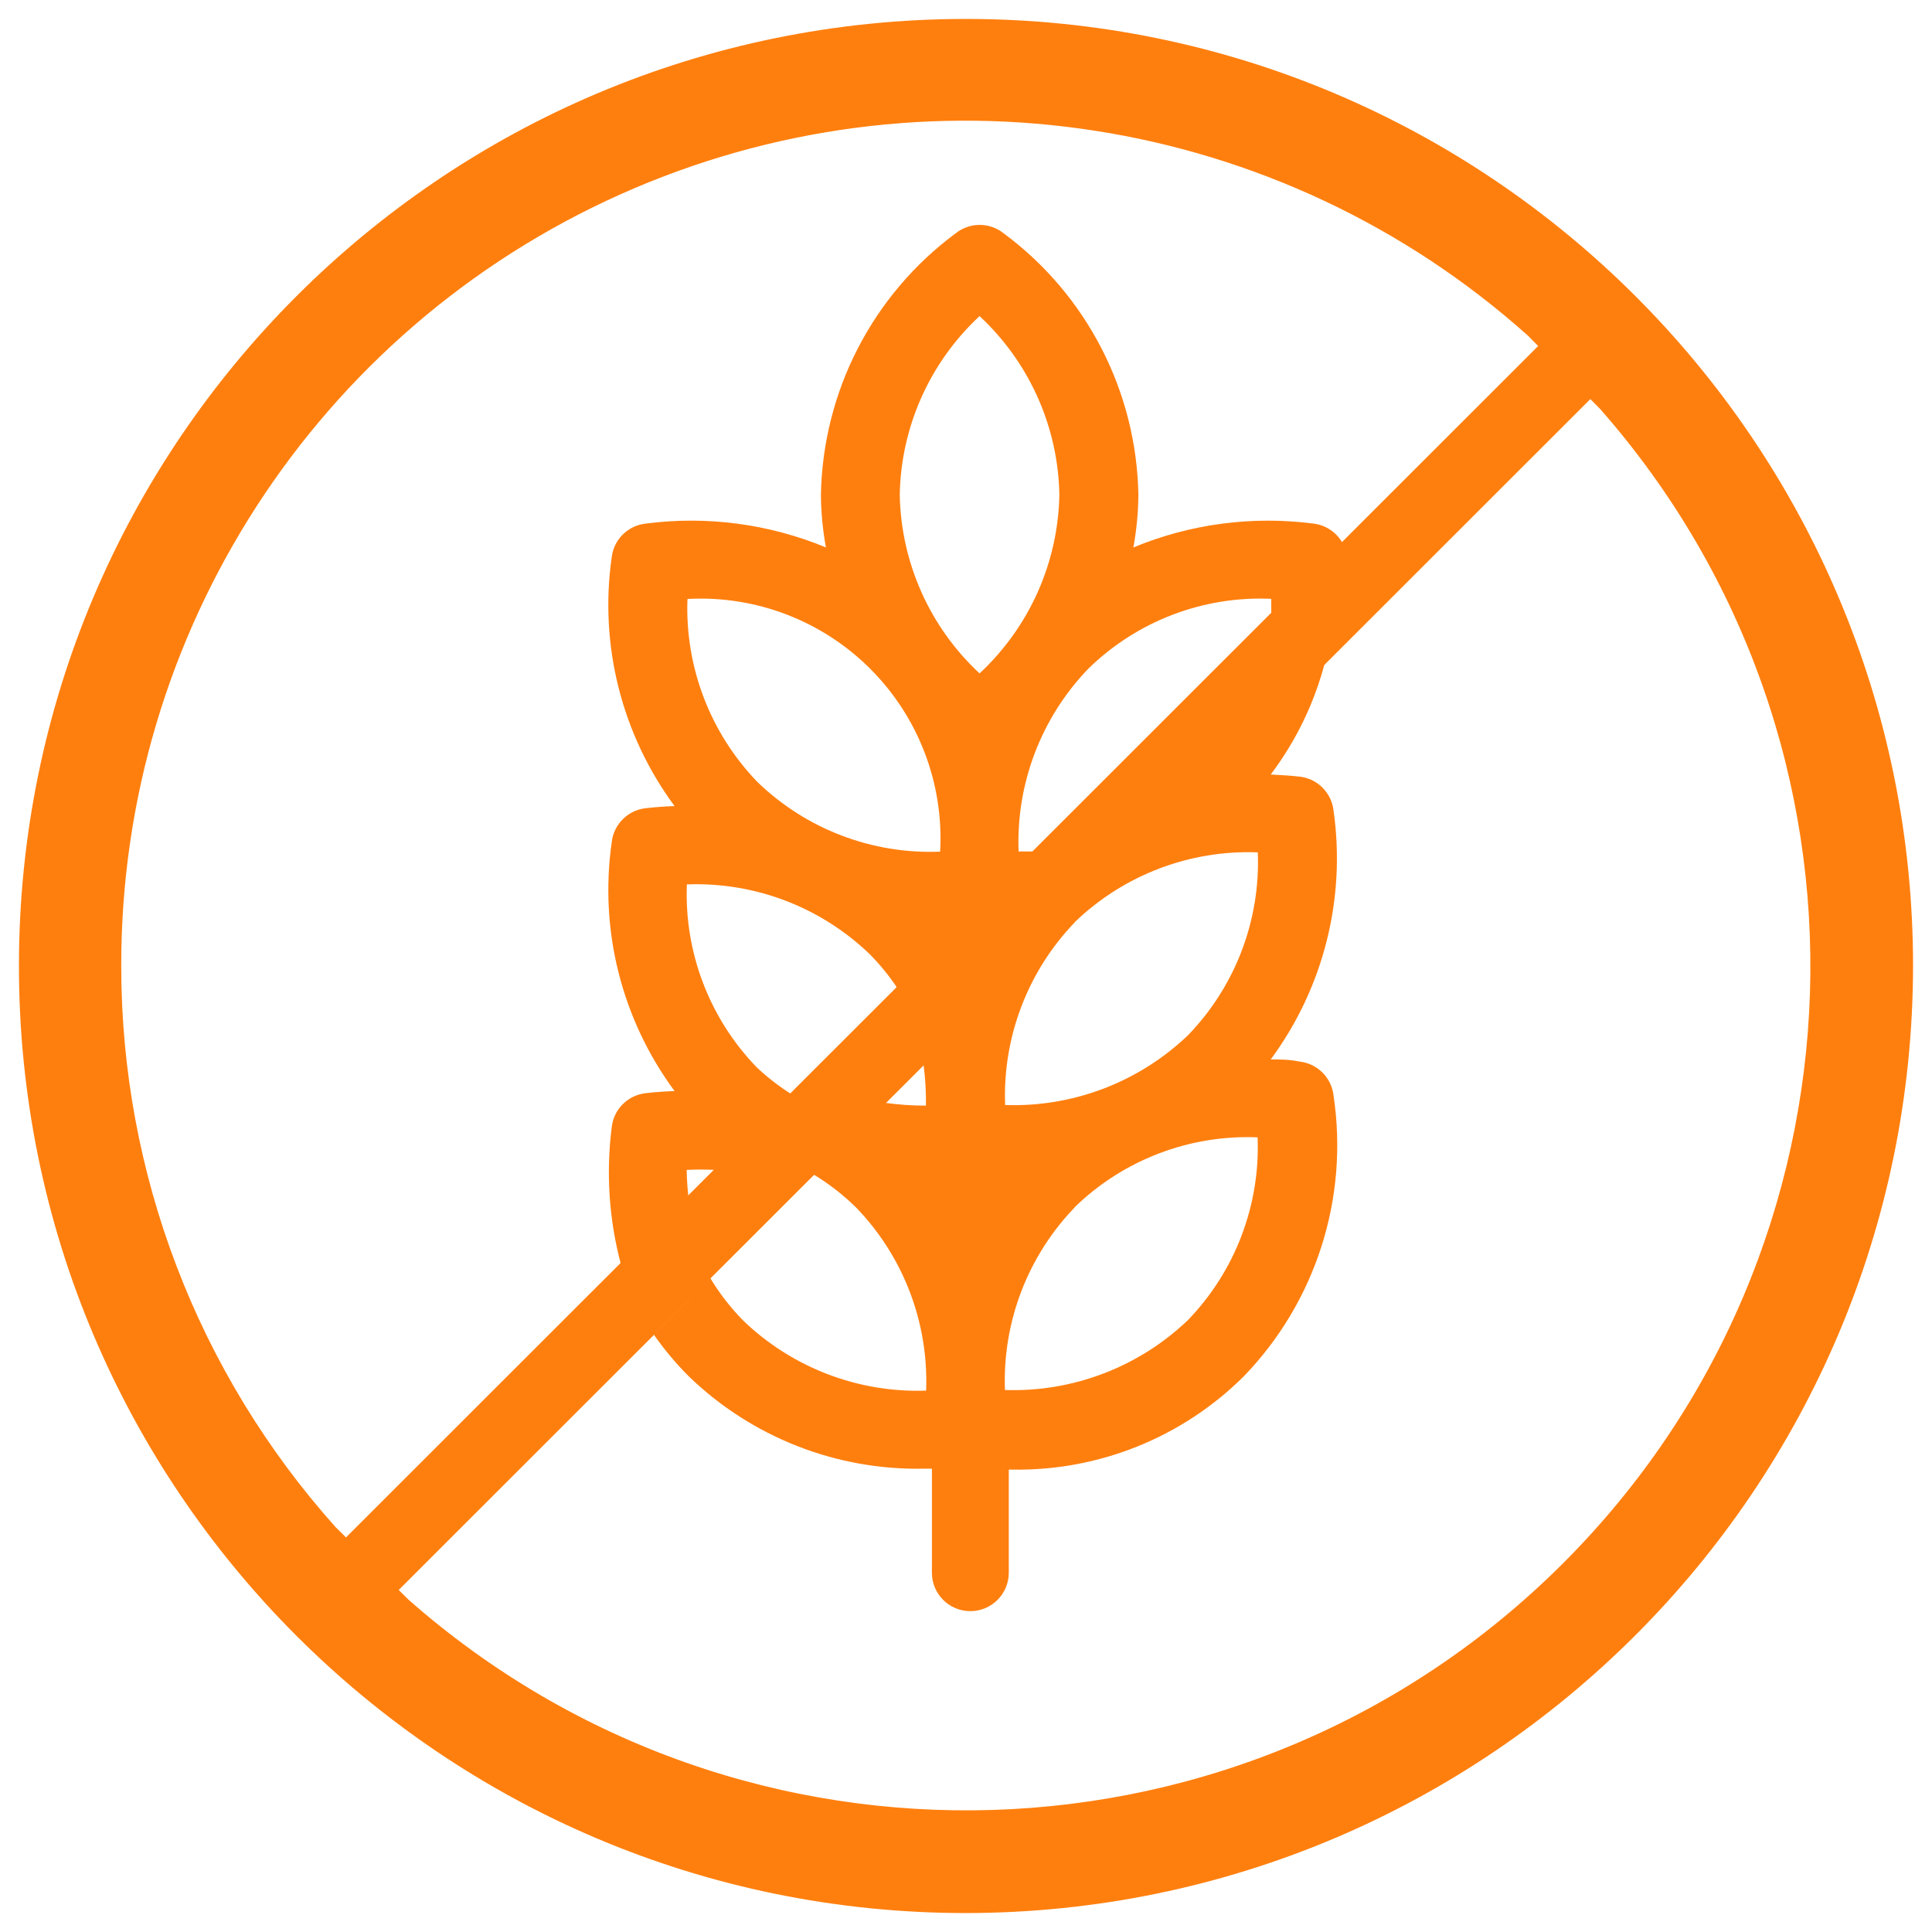
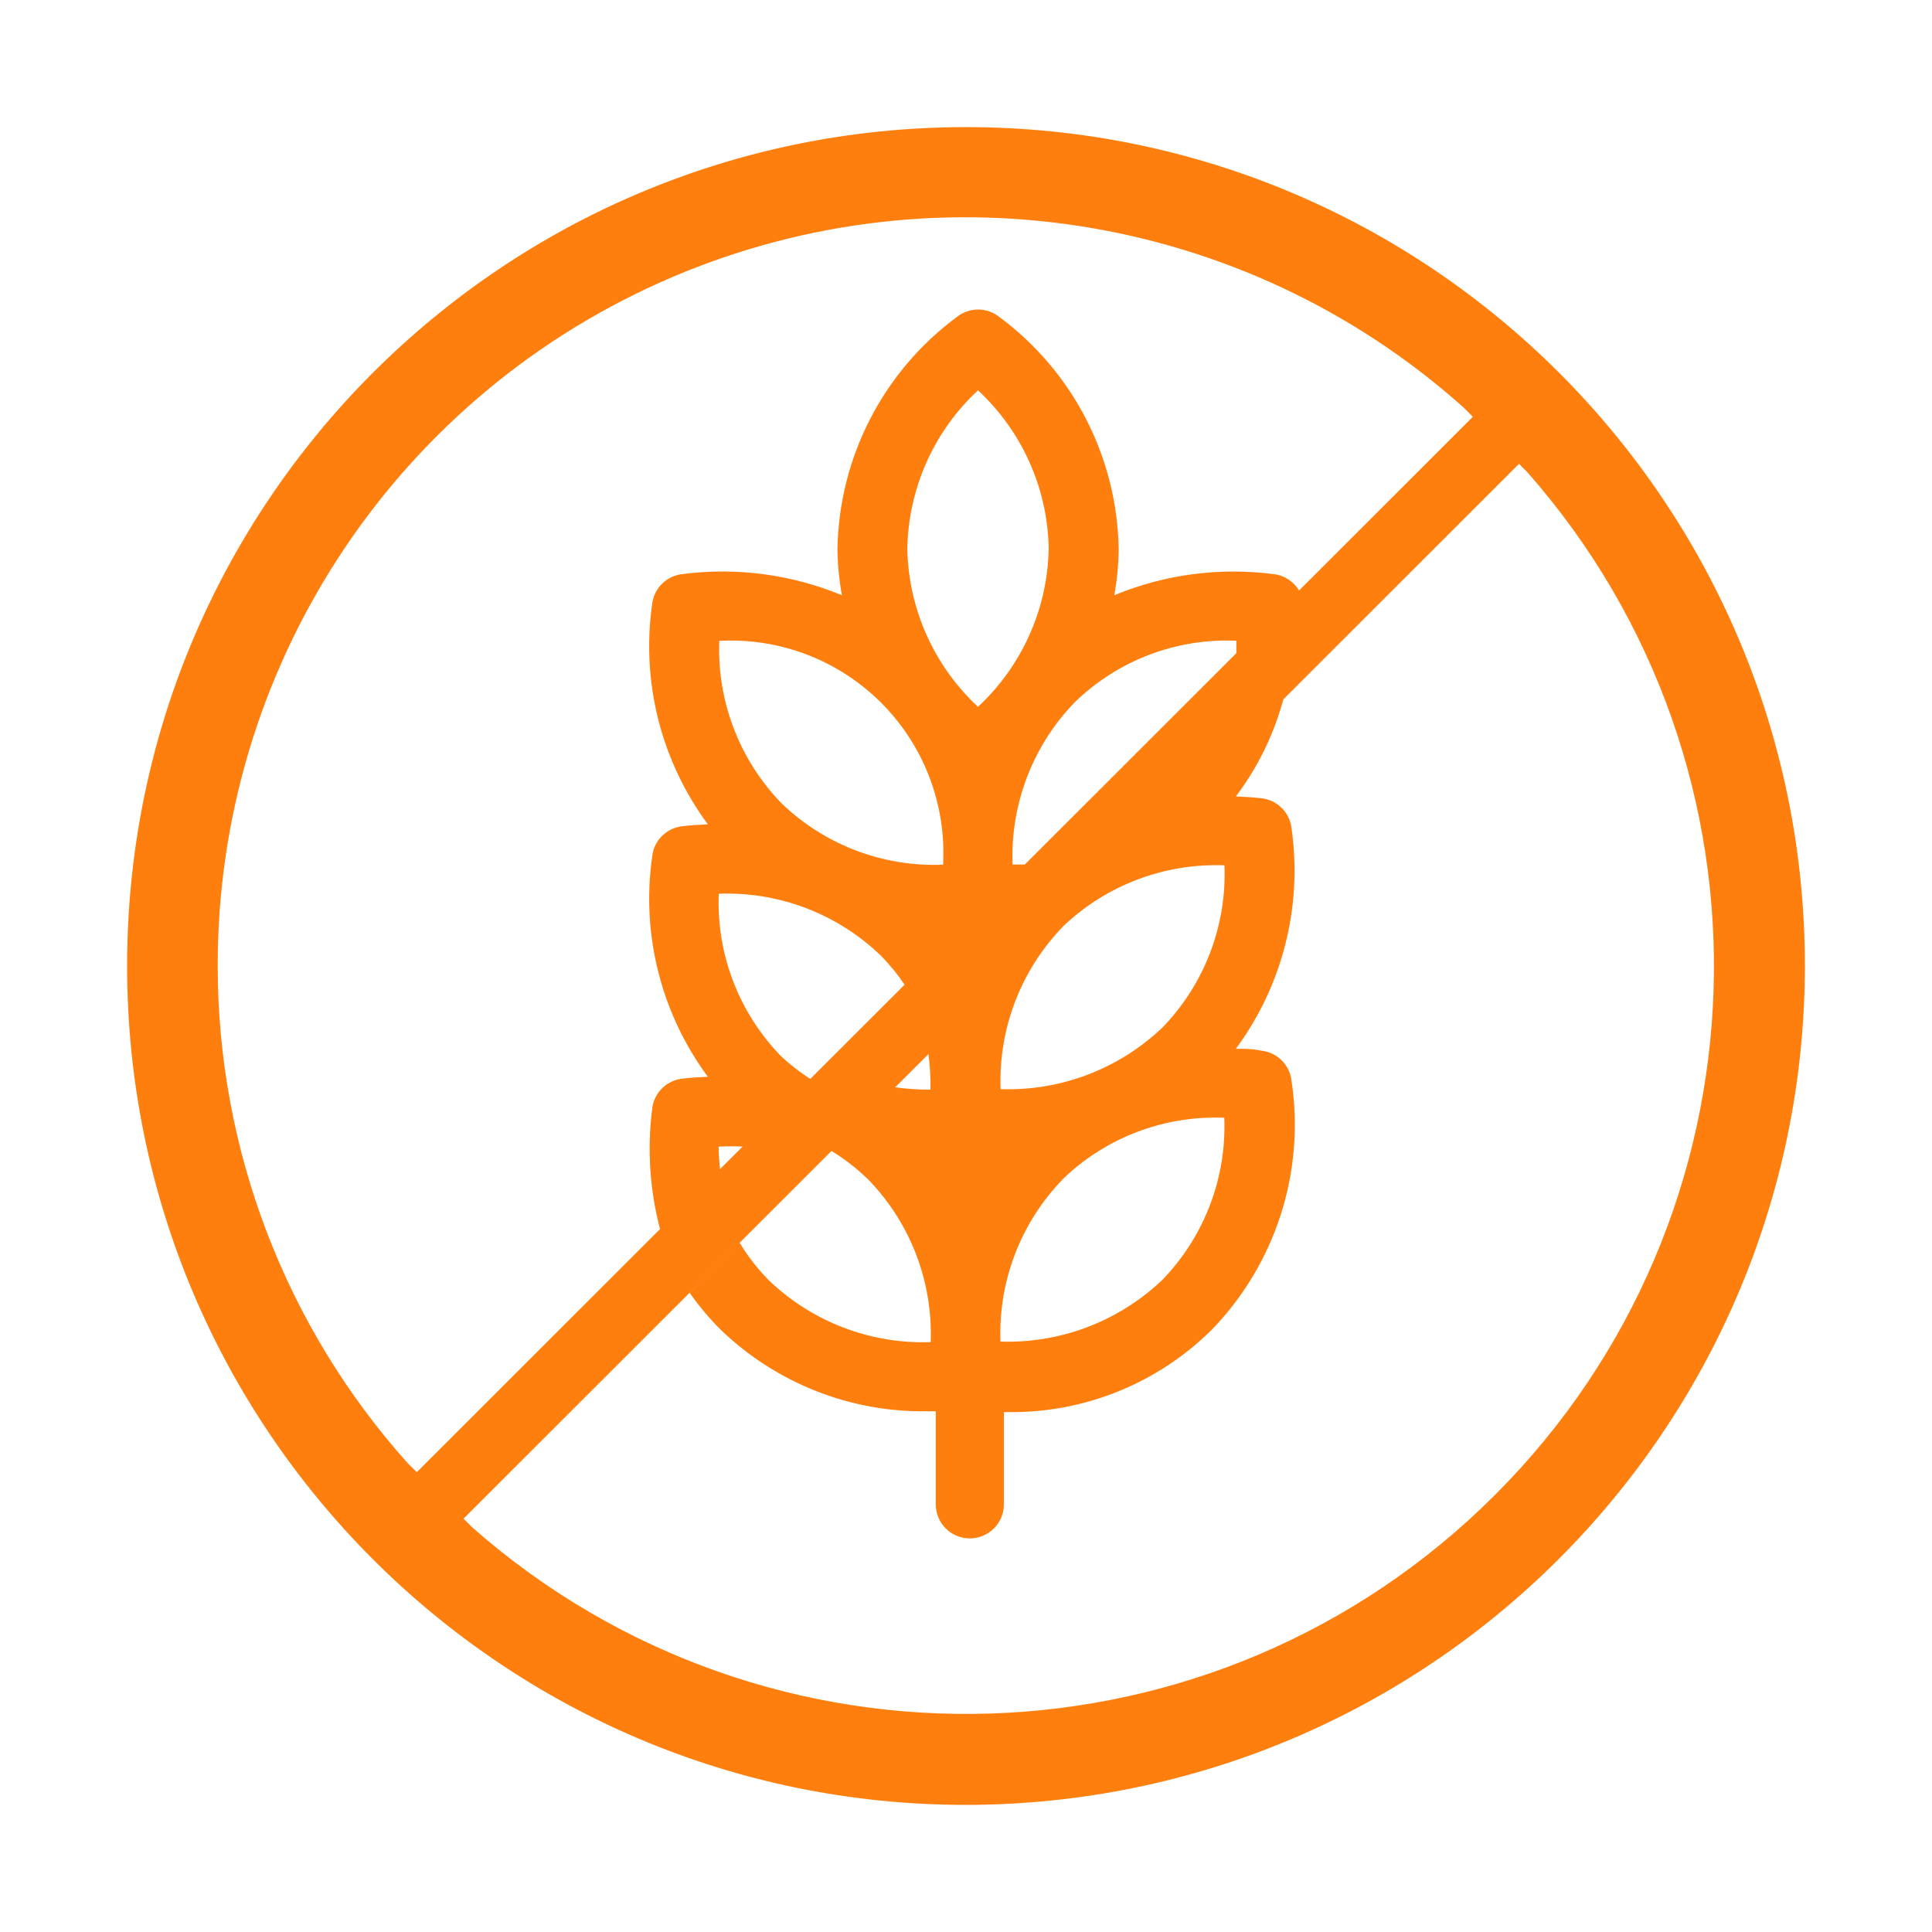
- <svg xmlns="http://www.w3.org/2000/svg" height="510" width="510" fill="#ff7f0e">
-   <path d="M161.472 297.604a10.153 10.153 0 0 1 9.036-9.036c2.538-.305 5.076-.457 7.563-.558a89.24 89.24 0 0 1-16.599-65.634 10.153 10.153 0 0 1 9.036-9.036c2.538-.305 5.076-.457 7.563-.558a89.29 89.29 0 0 1-16.599-65.685 10.143 10.143 0 0 1 8.985-8.883 92.954 92.954 0 0 1 47.563 6.294 81.22 81.22 0 0 1-1.32-13.807 87.87 87.87 0 0 1 35.533-69.086 10.15 10.15 0 0 1 12.74 0 87.82 87.82 0 0 1 35.533 69.086 81.22 81.22 0 0 1-1.32 13.807 92.893 92.893 0 0 1 47.513-6.294 10.15 10.15 0 0 1 7.665 5.076l-18.782 18.782v-4a64.924 64.924 0 0 0-48.274 18.426 65.99 65.99 0 0 0-18.426 48.274h4.06l-36.04 36.1a60.1 60.1 0 0 0-7.31-8.985 65.99 65.99 0 0 0-48.274-18.426 65.727 65.727 0 0 0 18.426 48.274 59.19 59.19 0 0 0 9.34 7.208L188.78 308.83a74.11 74.11 0 0 0-7.513 0c.04 2.358.194 4.712.457 7.056l-17.817 17.868a94.67 94.67 0 0 1-2.437-36.142zM279.645 130.6a65.99 65.99 0 0 0-21.066-47.157 65.99 65.99 0 0 0-21.066 47.157 65.99 65.99 0 0 0 21.066 47.157 65.99 65.99 0 0 0 21.066-47.157zM199.9 206.386a65.537 65.537 0 0 0 48.274 18.426 63.3 63.3 0 0 0-66.7-66.7 65.99 65.99 0 0 0 18.426 48.274zM342.995 205c4.767.5 8.534 4.268 9.036 9.036a89.34 89.34 0 0 1-16.599 65.634c2.538 0 5.076 0 7.563.558 4.767.5 8.534 4.268 9.036 9.036a87.82 87.82 0 0 1-23.756 74.112 84.67 84.67 0 0 1-60.914 24.569h-1.066v27.208c0 5.607-4.545 10.152-10.152 10.152S246 420.76 246 415.152V387.7h-2.335a86.75 86.75 0 0 1-61.777-24.315 82.08 82.08 0 0 1-9.289-11.066l14.873-14.975a60.1 60.1 0 0 0 8.782 11.32 66.347 66.347 0 0 0 48.223 18.426 65.99 65.99 0 0 0-18.426-48.274 60.953 60.953 0 0 0-11.37-8.832l18.832-18.883a77.97 77.97 0 0 0 10.914.761 74.06 74.06 0 0 0-.66-11.015l106.04-106.193a84.44 84.44 0 0 1-14.365 29.797c2.487.152 5.025.254 7.563.558zm-59.24 38.426a65.99 65.99 0 0 0-18.426 48.274 66.55 66.55 0 0 0 48.274-18.426A65.68 65.68 0 0 0 332.029 225a65.99 65.99 0 0 0-48.325 18.426zm0 75.228a65.99 65.99 0 0 0-18.477 48.274 66.65 66.65 0 0 0 48.274-18.426 65.68 65.68 0 0 0 18.426-48.274 65.43 65.43 0 0 0-48.274 18.426z" />
-   <path d="M502.462 255C502.462 118.33 391.67 7.538 255 7.538S7.538 118.33 7.538 255 118.33 502.462 255 502.462C391.6 502.294 502.294 391.6 502.462 255zm-472.995 0C29.33 166.057 81.525 85.356 162.7 49.003s176.138-21.555 242.402 37.774l4.518 4.57-318.274 318.07-4.57-4.518A224.57 224.57 0 0 1 29.467 255zm76.7 169.188l-4.518-4.467 318.172-317.97 4.467 4.518c78.523 89.263 74.188 224.174-9.903 308.212s-219.005 88.287-308.218 9.707z" stroke="#ff7f0e" stroke-width="5.076" />
+ <svg xmlns="http://www.w3.org/2000/svg" height="76" width="76" fill="#ff7f0e">
+   <path d="M25.654 43.624a1.34 1.34 0 0 1 1.193-1.193c.335-.04.67-.06.998-.074a11.78 11.78 0 0 1-2.19-8.663 1.34 1.34 0 0 1 1.192-1.193c.335-.04.67-.06.998-.074a11.786 11.786 0 0 1-2.19-8.67 1.339 1.339 0 0 1 1.185-1.173 12.27 12.27 0 0 1 6.279.831 10.721 10.721 0 0 1-.175-1.822 11.599 11.599 0 0 1 4.69-9.12 1.34 1.34 0 0 1 1.682 0 11.592 11.592 0 0 1 4.69 9.12 10.721 10.721 0 0 1-.173 1.822 12.262 12.262 0 0 1 6.271-.83 1.34 1.34 0 0 1 1.012.67l-2.48 2.479v-.528a8.57 8.57 0 0 0-6.371 2.432 8.71 8.71 0 0 0-2.433 6.372h.536l-4.757 4.765a7.933 7.933 0 0 0-.965-1.186 8.71 8.71 0 0 0-6.372-2.432 8.676 8.676 0 0 0 2.432 6.372 7.813 7.813 0 0 0 1.233.951l-2.68 2.626a9.783 9.783 0 0 0-.992 0c.006.31.026.622.06.931l-2.351 2.359a12.496 12.496 0 0 1-.322-4.771zm15.6-22.045a8.71 8.71 0 0 0-2.782-6.225 8.71 8.71 0 0 0-2.78 6.225 8.71 8.71 0 0 0 2.78 6.225 8.71 8.71 0 0 0 2.781-6.225zM30.726 31.583a8.65 8.65 0 0 0 6.372 2.432 8.356 8.356 0 0 0-8.804-8.804 8.71 8.71 0 0 0 2.432 6.372zm18.888-.183a1.34 1.34 0 0 1 1.193 1.193 11.793 11.793 0 0 1-2.191 8.663c.335 0 .67 0 .998.074a1.34 1.34 0 0 1 1.193 1.193 11.592 11.592 0 0 1-3.136 9.783 11.176 11.176 0 0 1-8.04 3.243h-.141v3.591a1.34 1.34 0 1 1-2.679 0v-3.624h-.308a11.451 11.451 0 0 1-8.155-3.21 10.835 10.835 0 0 1-1.226-1.46l1.963-1.977a7.933 7.933 0 0 0 1.16 1.495 8.758 8.758 0 0 0 6.365 2.432 8.71 8.71 0 0 0-2.432-6.372 8.046 8.046 0 0 0-1.501-1.166l2.486-2.493a10.292 10.292 0 0 0 1.44.1 9.776 9.776 0 0 0-.087-1.453l13.998-14.018a11.146 11.146 0 0 1-1.897 3.934c.329.02.664.033.999.073zm-7.82 5.072a8.71 8.71 0 0 0-2.432 6.372 8.785 8.785 0 0 0 6.373-2.432 8.67 8.67 0 0 0 2.432-6.372 8.71 8.71 0 0 0-6.38 2.432zm0 9.93a8.71 8.71 0 0 0-2.438 6.372 8.798 8.798 0 0 0 6.372-2.432 8.67 8.67 0 0 0 2.432-6.372 8.637 8.637 0 0 0-6.372 2.432z" />
+   <path d="M70.665 38C70.665 19.96 56.04 5.335 38 5.335S5.335 19.96 5.335 38 19.96 70.665 38 70.665C56.031 70.643 70.643 56.031 70.665 38zM8.23 38a29.744 29.744 0 0 1 49.583-22.205l.597.603-42.012 41.985-.604-.596A29.643 29.643 0 0 1 8.23 38zm10.124 22.333l-.596-.59 41.998-41.972.59.597c10.365 11.782 9.793 29.59-1.307 40.683-11.1 11.094-28.909 11.654-40.685 1.282z" stroke="#ff7f0e" stroke-width=".67" />
</svg>
